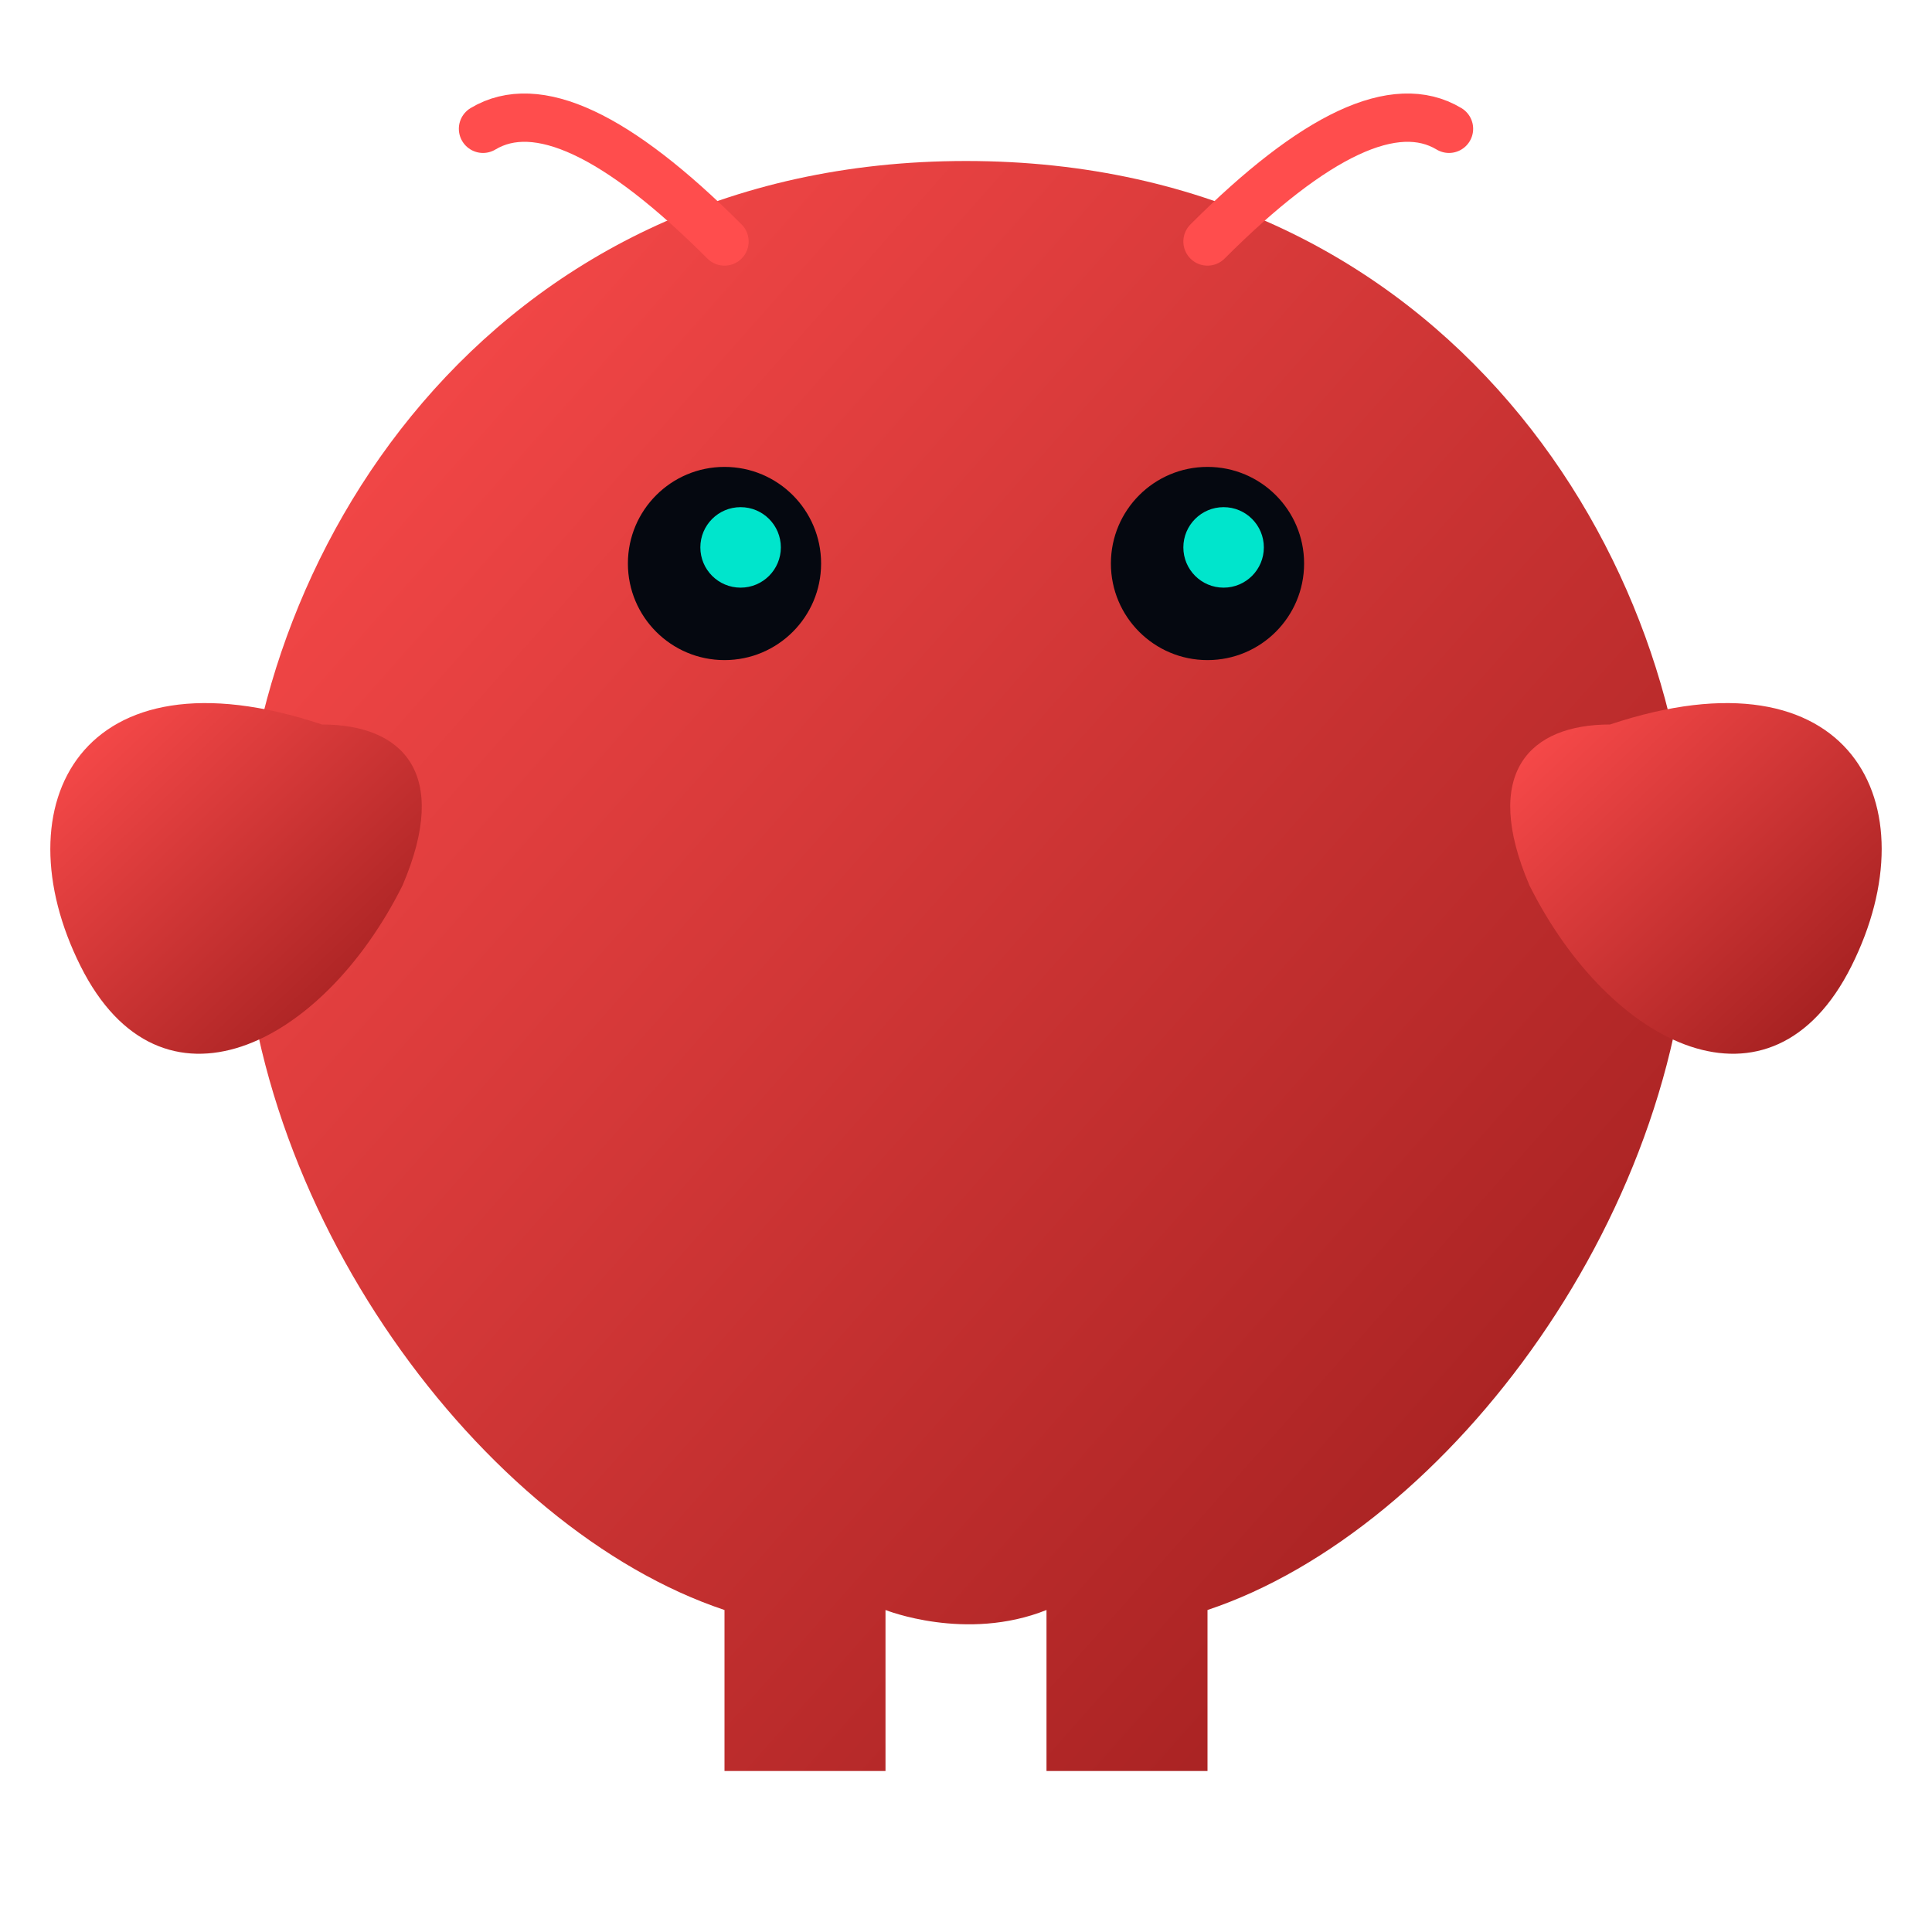
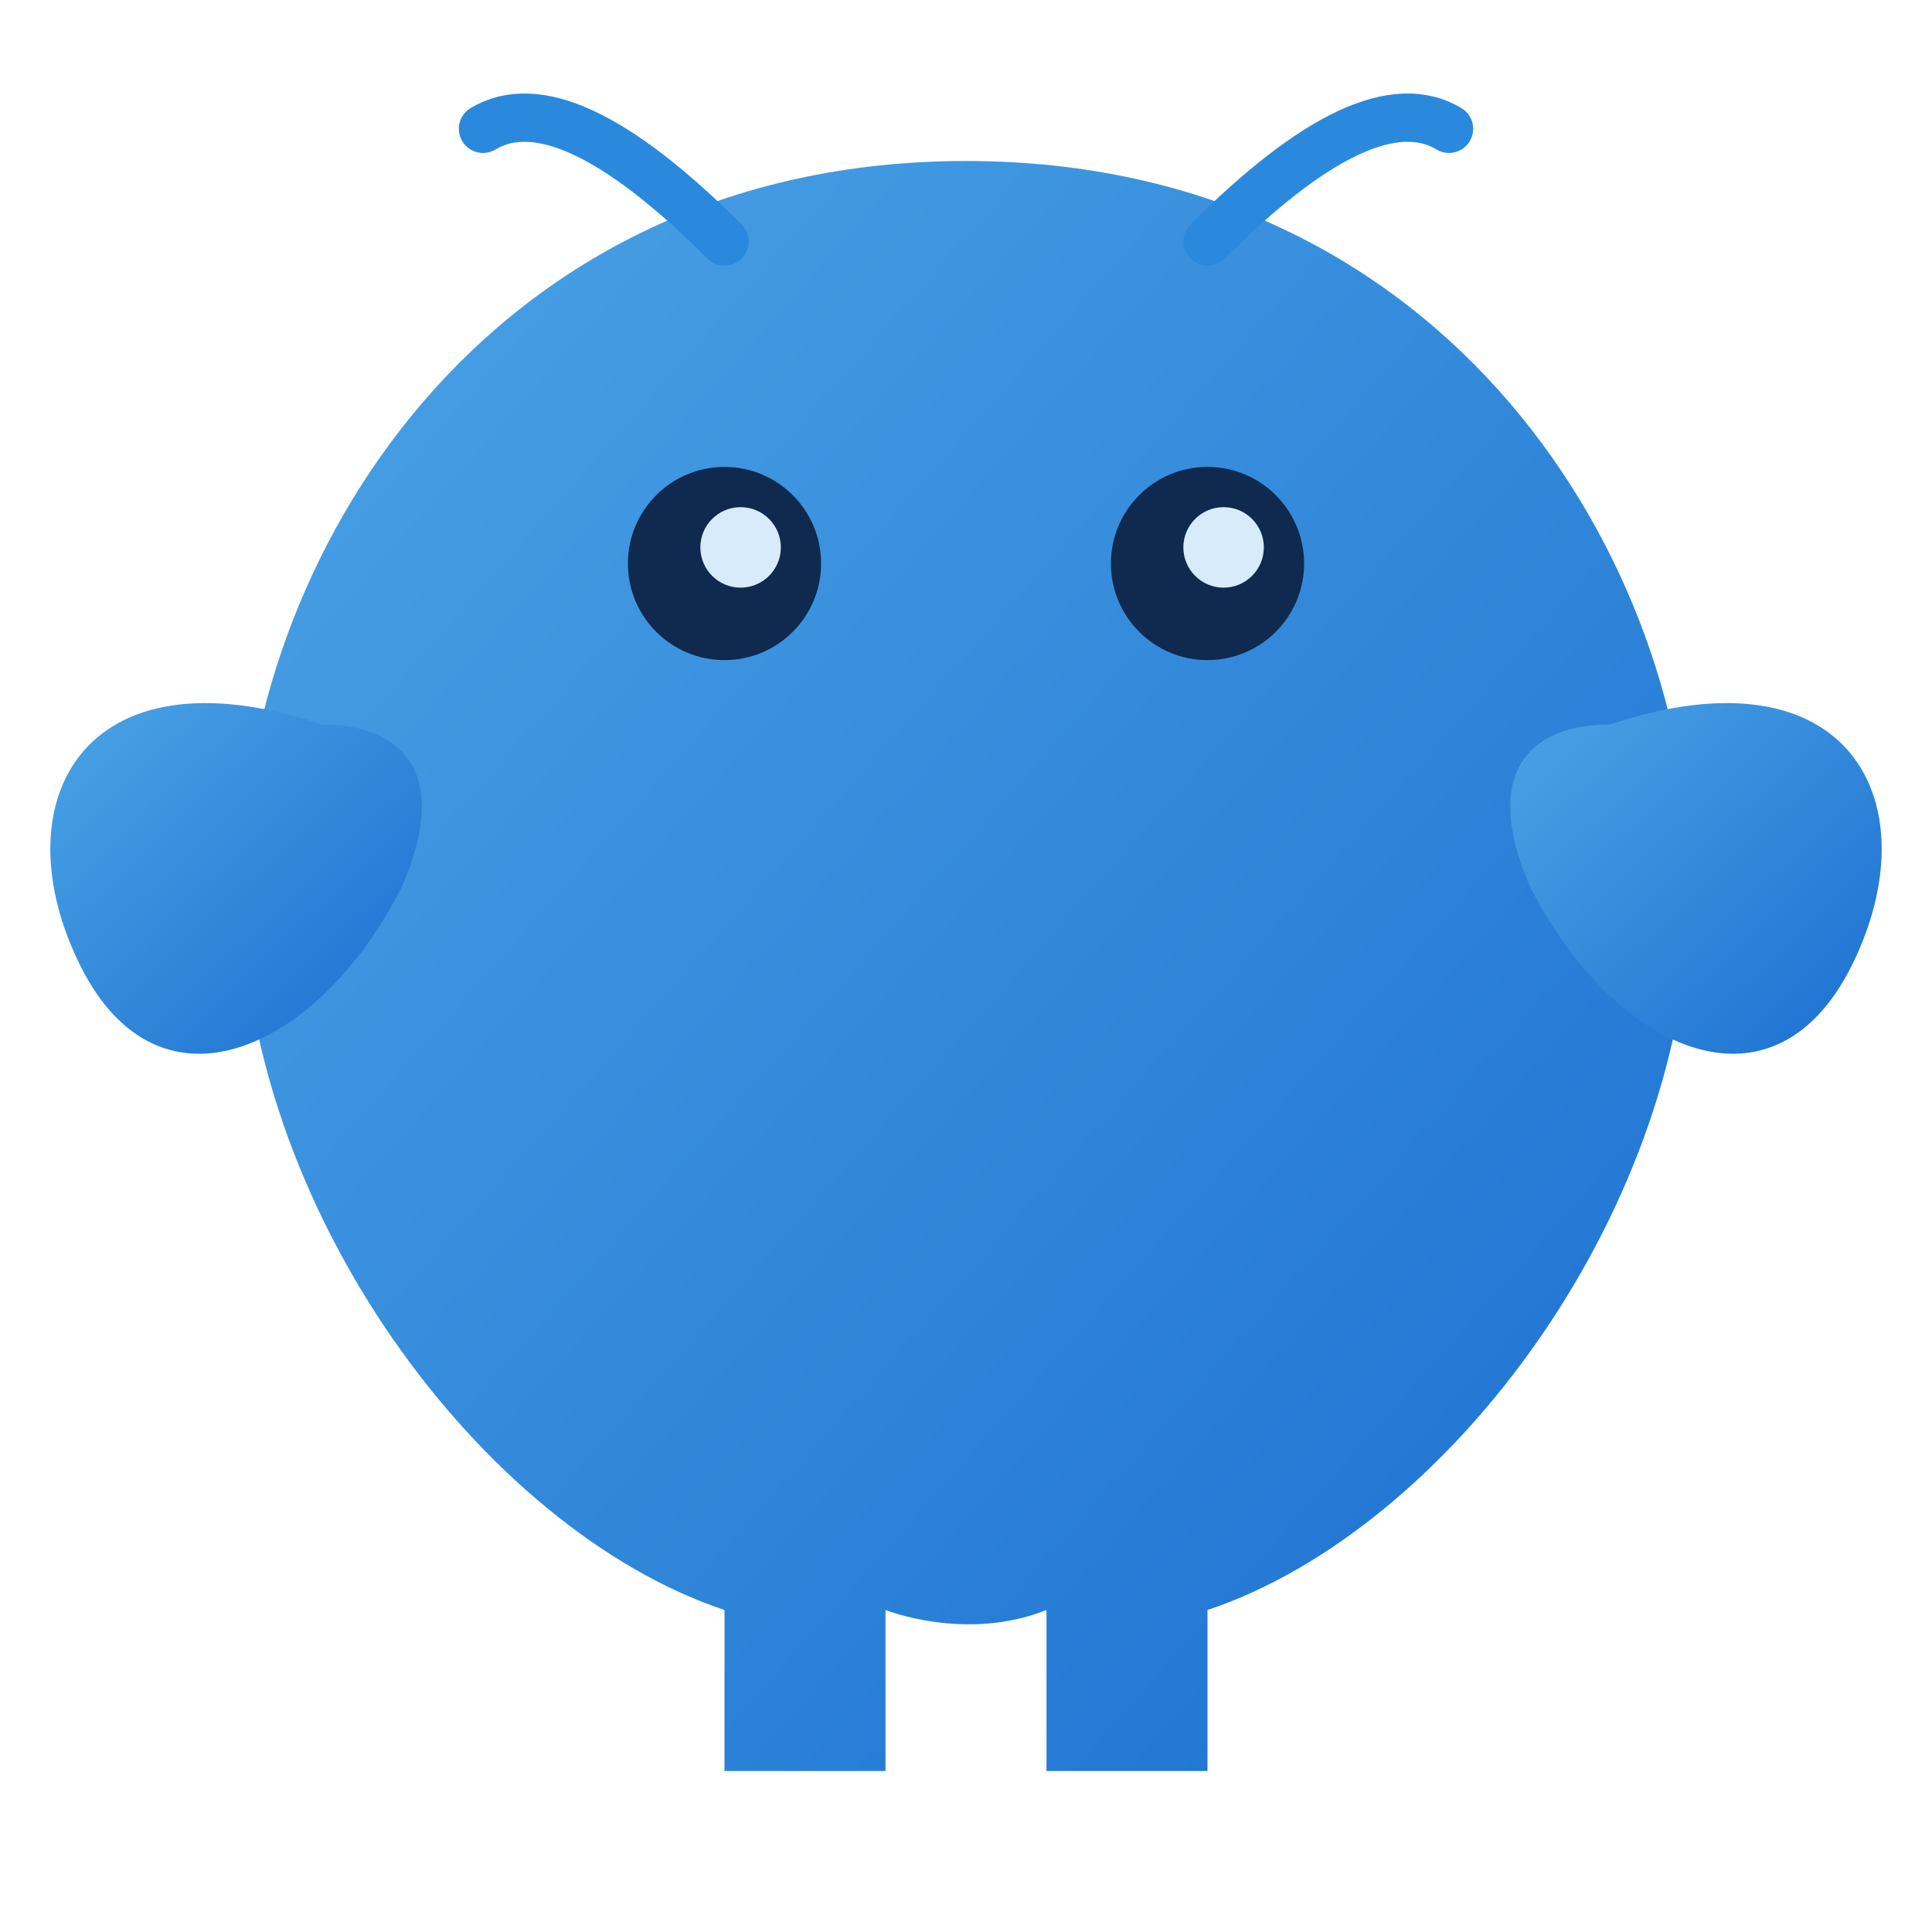
<svg xmlns="http://www.w3.org/2000/svg" fill="none" viewBox="0 0 120 120">
  <defs>
    <linearGradient id="a" x1="0%" x2="100%" y1="0%" y2="100%">
-       <stop offset="0%" stop-color="#ff4d4d" />
-       <stop offset="100%" stop-color="#991b1b" />
+       <stop offset="0%" stop-color="#4ba4e6" />
+       <stop offset="100%" stop-color="#1a6fd0" />
    </linearGradient>
  </defs>
  <path fill="url(#a)" d="M60 10c-30 0-45 25-45 45s15 40 30 45v10h10v-10s5 2 10 0v10h10v-10c15-5 30-25 30-45S90 10 60 10" />
  <path fill="url(#a)" d="M20 45C5 40 0 50 5 60s15 5 20-5c3-7 0-10-5-10" />
  <path fill="url(#a)" d="M100 45c15-5 20 5 15 15s-15 5-20-5c-3-7 0-10 5-10" />
-   <path stroke="#ff4d4d" stroke-linecap="round" stroke-width="3" d="M45 15Q35 5 30 8m45 7Q85 5 90 8" />
-   <circle cx="45" cy="35" r="6" fill="#050810" />
-   <circle cx="75" cy="35" r="6" fill="#050810" />
-   <circle cx="46" cy="34" r="2.5" fill="#00e5cc" />
-   <circle cx="76" cy="34" r="2.5" fill="#00e5cc" />
+   <path stroke="#2a89dd" stroke-linecap="round" stroke-width="3" d="M45 15Q35 5 30 8m45 7Q85 5 90 8" />
+   <circle cx="45" cy="35" r="6" fill="#0f2a4e" />
+   <circle cx="75" cy="35" r="6" fill="#0f2a4e" />
+   <circle cx="46" cy="34" r="2.5" fill="#d8ebfb" />
+   <circle cx="76" cy="34" r="2.5" fill="#d8ebfb" />
</svg>
